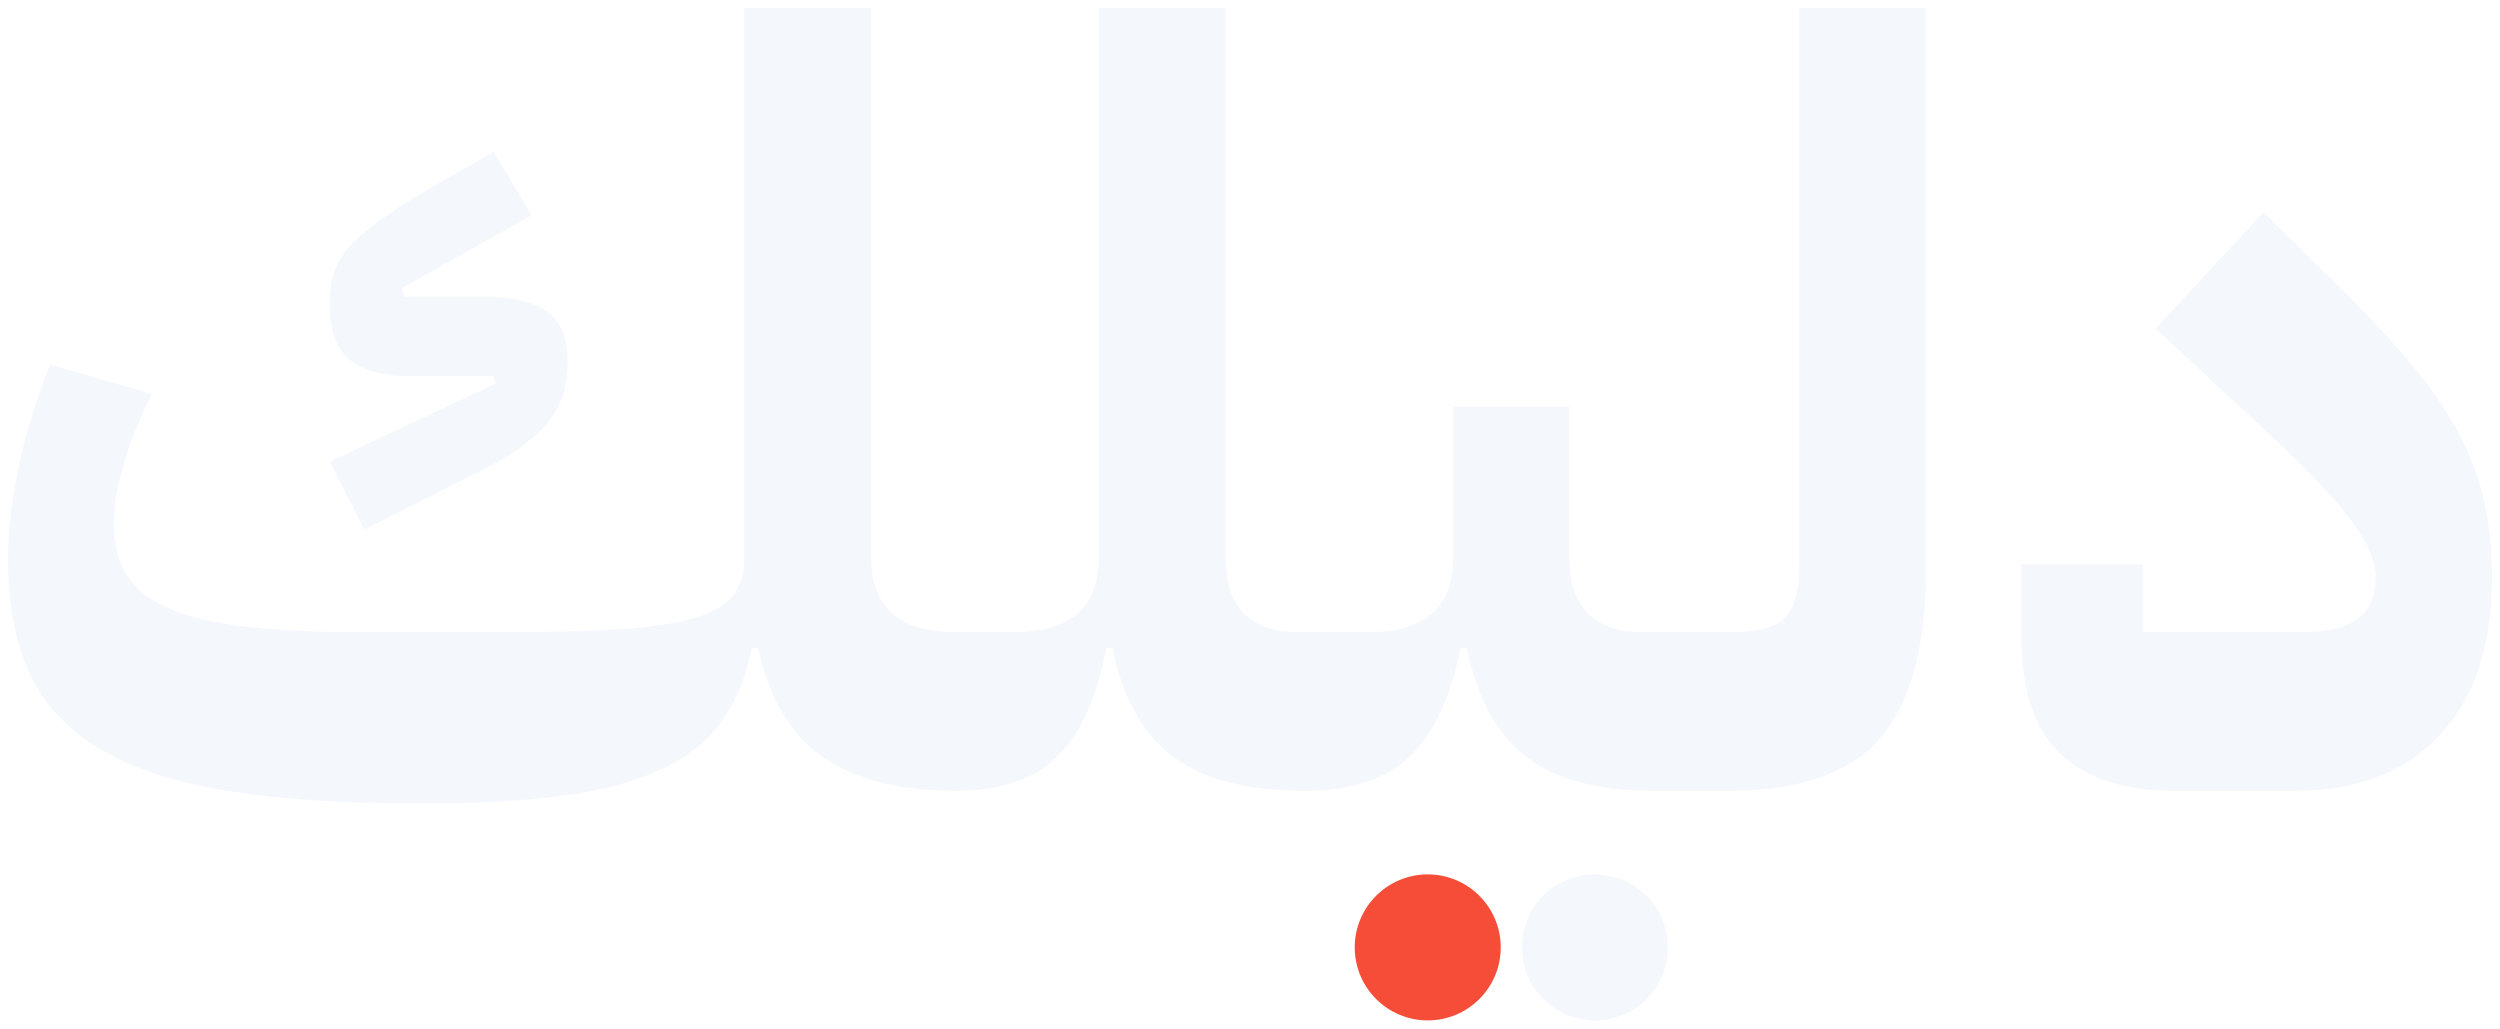
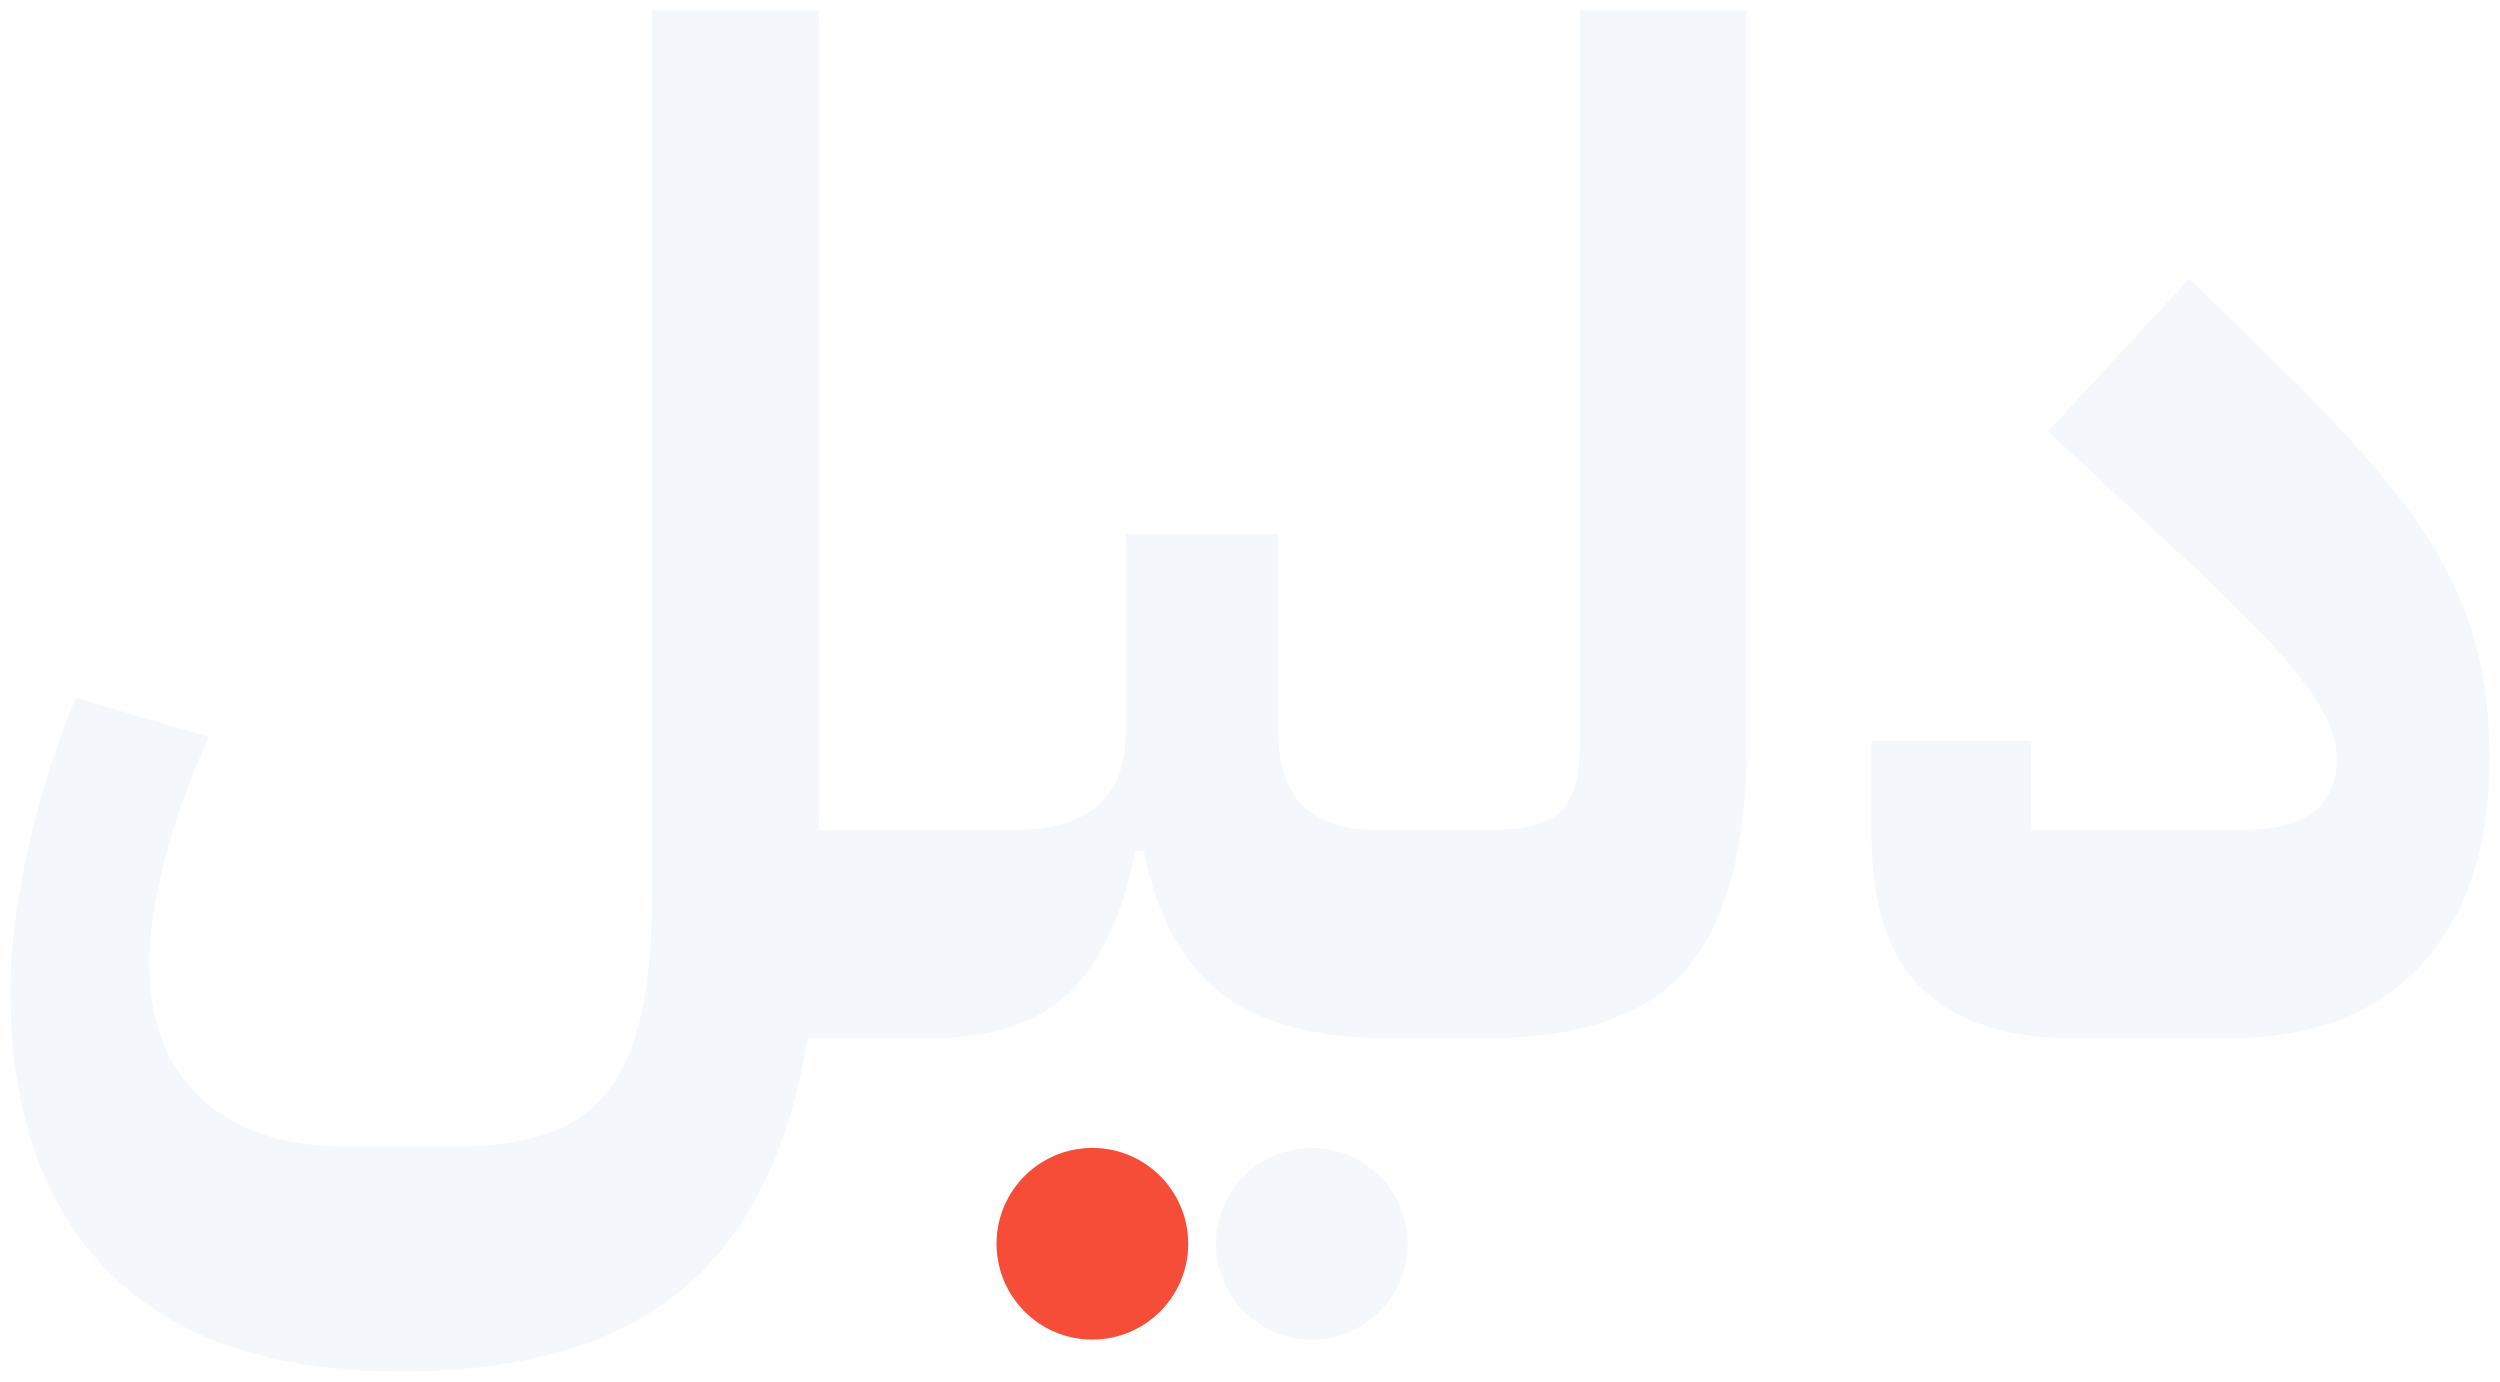
- <svg xmlns="http://www.w3.org/2000/svg" aria-label="دليلك" fill="none" height="72" role="img" viewBox="3.25 -74.75 236.3 97.2" width="175.04">
-   <path d="M43.1 1.2Q32.2 1.2 24.75 0Q17.3 -1.2 12.7 -3.95Q8.1 -6.7 6.05 -11.1Q4 -15.5 4 -22Q4 -26 5.05 -30.8Q6.1 -35.6 8 -40.3L17.6 -37.5Q15.9 -34.1 14.95 -30.95Q14 -27.8 14 -25.3Q14 -22.4 15.2 -20.45Q16.4 -18.5 19.1 -17.3Q21.8 -16.1 26.2 -15.55Q30.6 -15 37.1 -15L51.1 -15Q57.8 -15 62.15 -15.3Q66.5 -15.6 69.05 -16.4Q71.6 -17.2 72.6 -18.55Q73.6 -19.9 73.6 -22L73.6 -74L85.6 -74L85.6 -22Q85.6 -15 93.6 -15L96.6 -15L96.6 -3L93.6 0Q85.5 0 80.95 -3.25Q76.4 -6.5 74.9 -13.5L74.3 -13.5Q73.5 -9.4 71.5 -6.6Q69.5 -3.8 65.8 -2.05Q62.1 -0.3 56.55 0.45Q51 1.2 43.1 1.2ZM34.4 -31.1L50.1 -38.5L49.9 -39.2L41.9 -39.2Q38.3 -39.2 36.35 -40.7Q34.4 -42.2 34.4 -46.2Q34.4 -49.7 36.7 -51.9Q39 -54.1 43.3 -56.6L49.9 -60.4L53.5 -54.4L41.2 -47.5L41.4 -46.7L49.2 -46.7Q52.9 -46.7 54.9 -45.35Q56.9 -44 56.9 -40.5Q56.9 -36.9 54.85 -34.6Q52.8 -32.3 48.6 -30.2L37.7 -24.7L34.4 -31.1ZM93.6 -12L96.6 -15L99.1 -15Q107.1 -15 107.1 -22L107.1 -74L119.1 -74L119.1 -22Q119.1 -15 126.1 -15L129.6 -15L129.6 -3L126.6 0Q118.4 0 114.1 -3.25Q109.8 -6.5 108.4 -13.5L107.8 -13.5Q106.5 -6.5 103.2 -3.25Q99.9 0 93.6 0L93.6 -12ZM126.6 -12L129.6 -15L132.6 -15Q140.6 -15 140.6 -22L140.6 -36.3L151.6 -36.3L151.6 -22Q151.6 -15 158.6 -15L162.6 -15L162.6 -3L159.6 0Q151.6 0 147.45 -3.25Q143.3 -6.5 141.9 -13.5L141.3 -13.5Q139.9 -6.5 136.5 -3.25Q133.1 0 126.6 0L126.6 -12ZM159.6 -12L162.6 -15L167 -15Q170.8 -15 172.05 -16.45Q173.3 -17.9 173.3 -21L173.3 -74L185.3 -74L185.3 -21Q185.3 -10.3 181.15 -5.2Q177 -0.1 167 0L159.6 0L159.6 -12ZM208.7 0Q201.7 0 198 -3.5Q194.3 -7 194.3 -14.7L194.3 -21.4L205.8 -21.4L205.8 -15L221.1 -15Q227.8 -15 227.8 -20.2Q227.8 -21.4 227.2 -22.75Q226.6 -24.1 225.3 -25.8Q224 -27.5 221.95 -29.6Q219.9 -31.7 216.9 -34.5L207 -43.7L217.2 -54.7L225.3 -46.7Q229 -43 231.6 -39.8Q234.2 -36.6 235.8 -33.5Q237.4 -30.4 238.1 -27.15Q238.8 -23.9 238.8 -20.2Q238.8 -10.6 233.9 -5.3Q229 0 220.1 0L208.7 0Z" fill="#f4f7fc" stroke="none" />
-   <circle cx="154" cy="14.8" fill="#f4f7fc" r="6.9" stroke="none" />
-   <circle cx="138.2" cy="14.8" r="6.9" fill="#f54d38" stroke="none" />
+ <svg xmlns="http://www.w3.org/2000/svg" aria-label="دليل" fill="none" height="72" role="img" viewBox="2.75 -74.75 180 99.5" width="130.25">
+   <path d="M31.6 24Q17.7 24 10.6 16.85Q3.5 9.7 3.5 -3.4Q3.5 -7.9 4.75 -13.55Q6 -19.2 8.2 -24.5L17.8 -21.7Q15.8 -17.4 14.65 -13Q13.5 -8.6 13.5 -5.4Q13.5 0.9 17.25 4.35Q21 7.8 27.6 7.8L35.6 7.8Q39.5 7.8 42.2 6.85Q44.9 5.9 46.55 3.75Q48.2 1.6 48.95 -1.85Q49.7 -5.3 49.7 -10.3L49.7 -74L61.7 -74L61.7 -15L72.8 -15L72.8 -3L69.8 0L60.9 0Q58.9 12.3 51.8 18.15Q44.7 24 31.6 24ZM69.8 -12L72.8 -15L75.8 -15Q83.8 -15 83.8 -22L83.8 -36.3L94.8 -36.3L94.8 -22Q94.8 -15 101.8 -15L105.8 -15L105.8 -3L102.8 0Q94.8 0 90.65 -3.25Q86.5 -6.5 85.1 -13.5L84.5 -13.5Q83.1 -6.5 79.7 -3.25Q76.3 0 69.8 0L69.8 -12ZM102.8 -12L105.8 -15L110.2 -15Q114 -15 115.25 -16.45Q116.5 -17.9 116.5 -21L116.5 -74L128.5 -74L128.5 -21Q128.5 -10.3 124.35 -5.2Q120.2 -0.1 110.2 0L102.8 0L102.8 -12ZM151.9 0Q144.9 0 141.2 -3.5Q137.5 -7 137.5 -14.7L137.5 -21.4L149 -21.4L149 -15L164.3 -15Q171 -15 171 -20.2Q171 -21.4 170.4 -22.75Q169.8 -24.1 168.5 -25.8Q167.2 -27.5 165.15 -29.6Q163.1 -31.7 160.1 -34.5L150.2 -43.7L160.4 -54.7L168.5 -46.7Q172.2 -43 174.8 -39.8Q177.4 -36.6 179 -33.5Q180.6 -30.4 181.3 -27.15Q182 -23.9 182 -20.2Q182 -10.6 177.1 -5.3Q172.2 0 163.3 0L151.9 0Z" fill="#f4f7fc" stroke="none" />
+   <circle cx="97.2" cy="14.8" fill="#f4f7fc" r="6.9" stroke="none" />
+   <circle cx="81.4" cy="14.8" r="6.9" fill="#f54d38" stroke="none" />
</svg>
